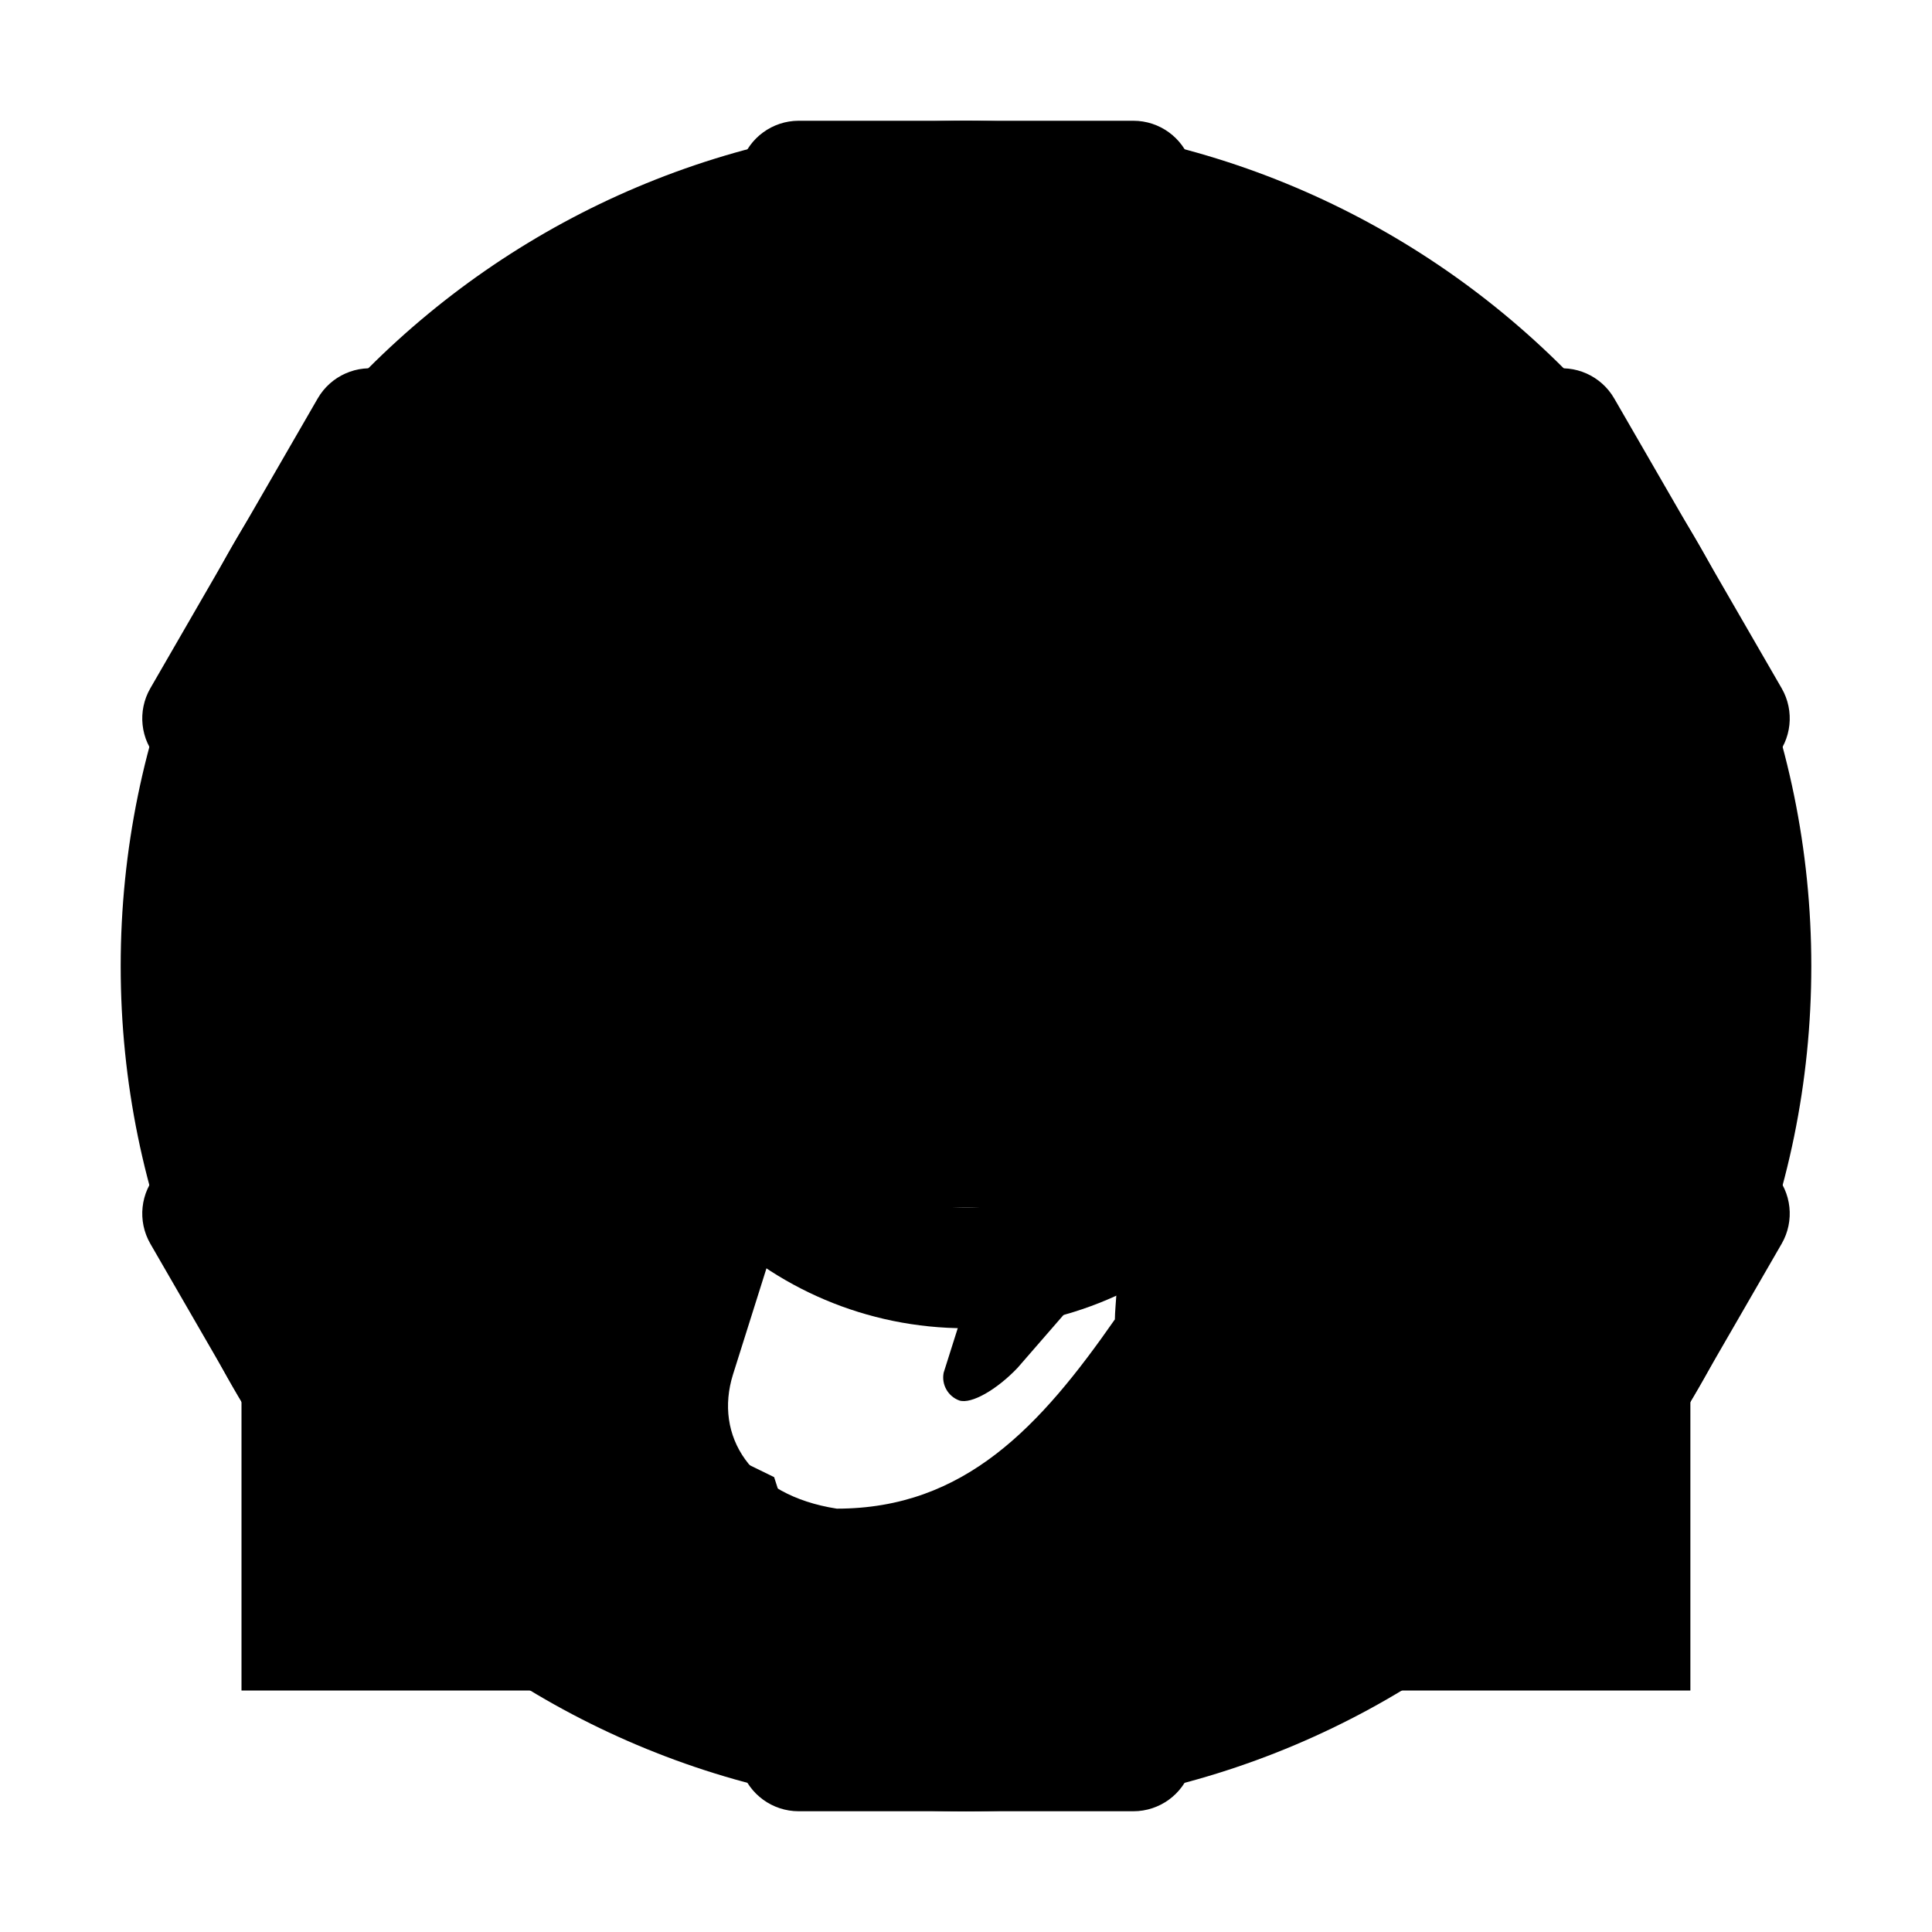
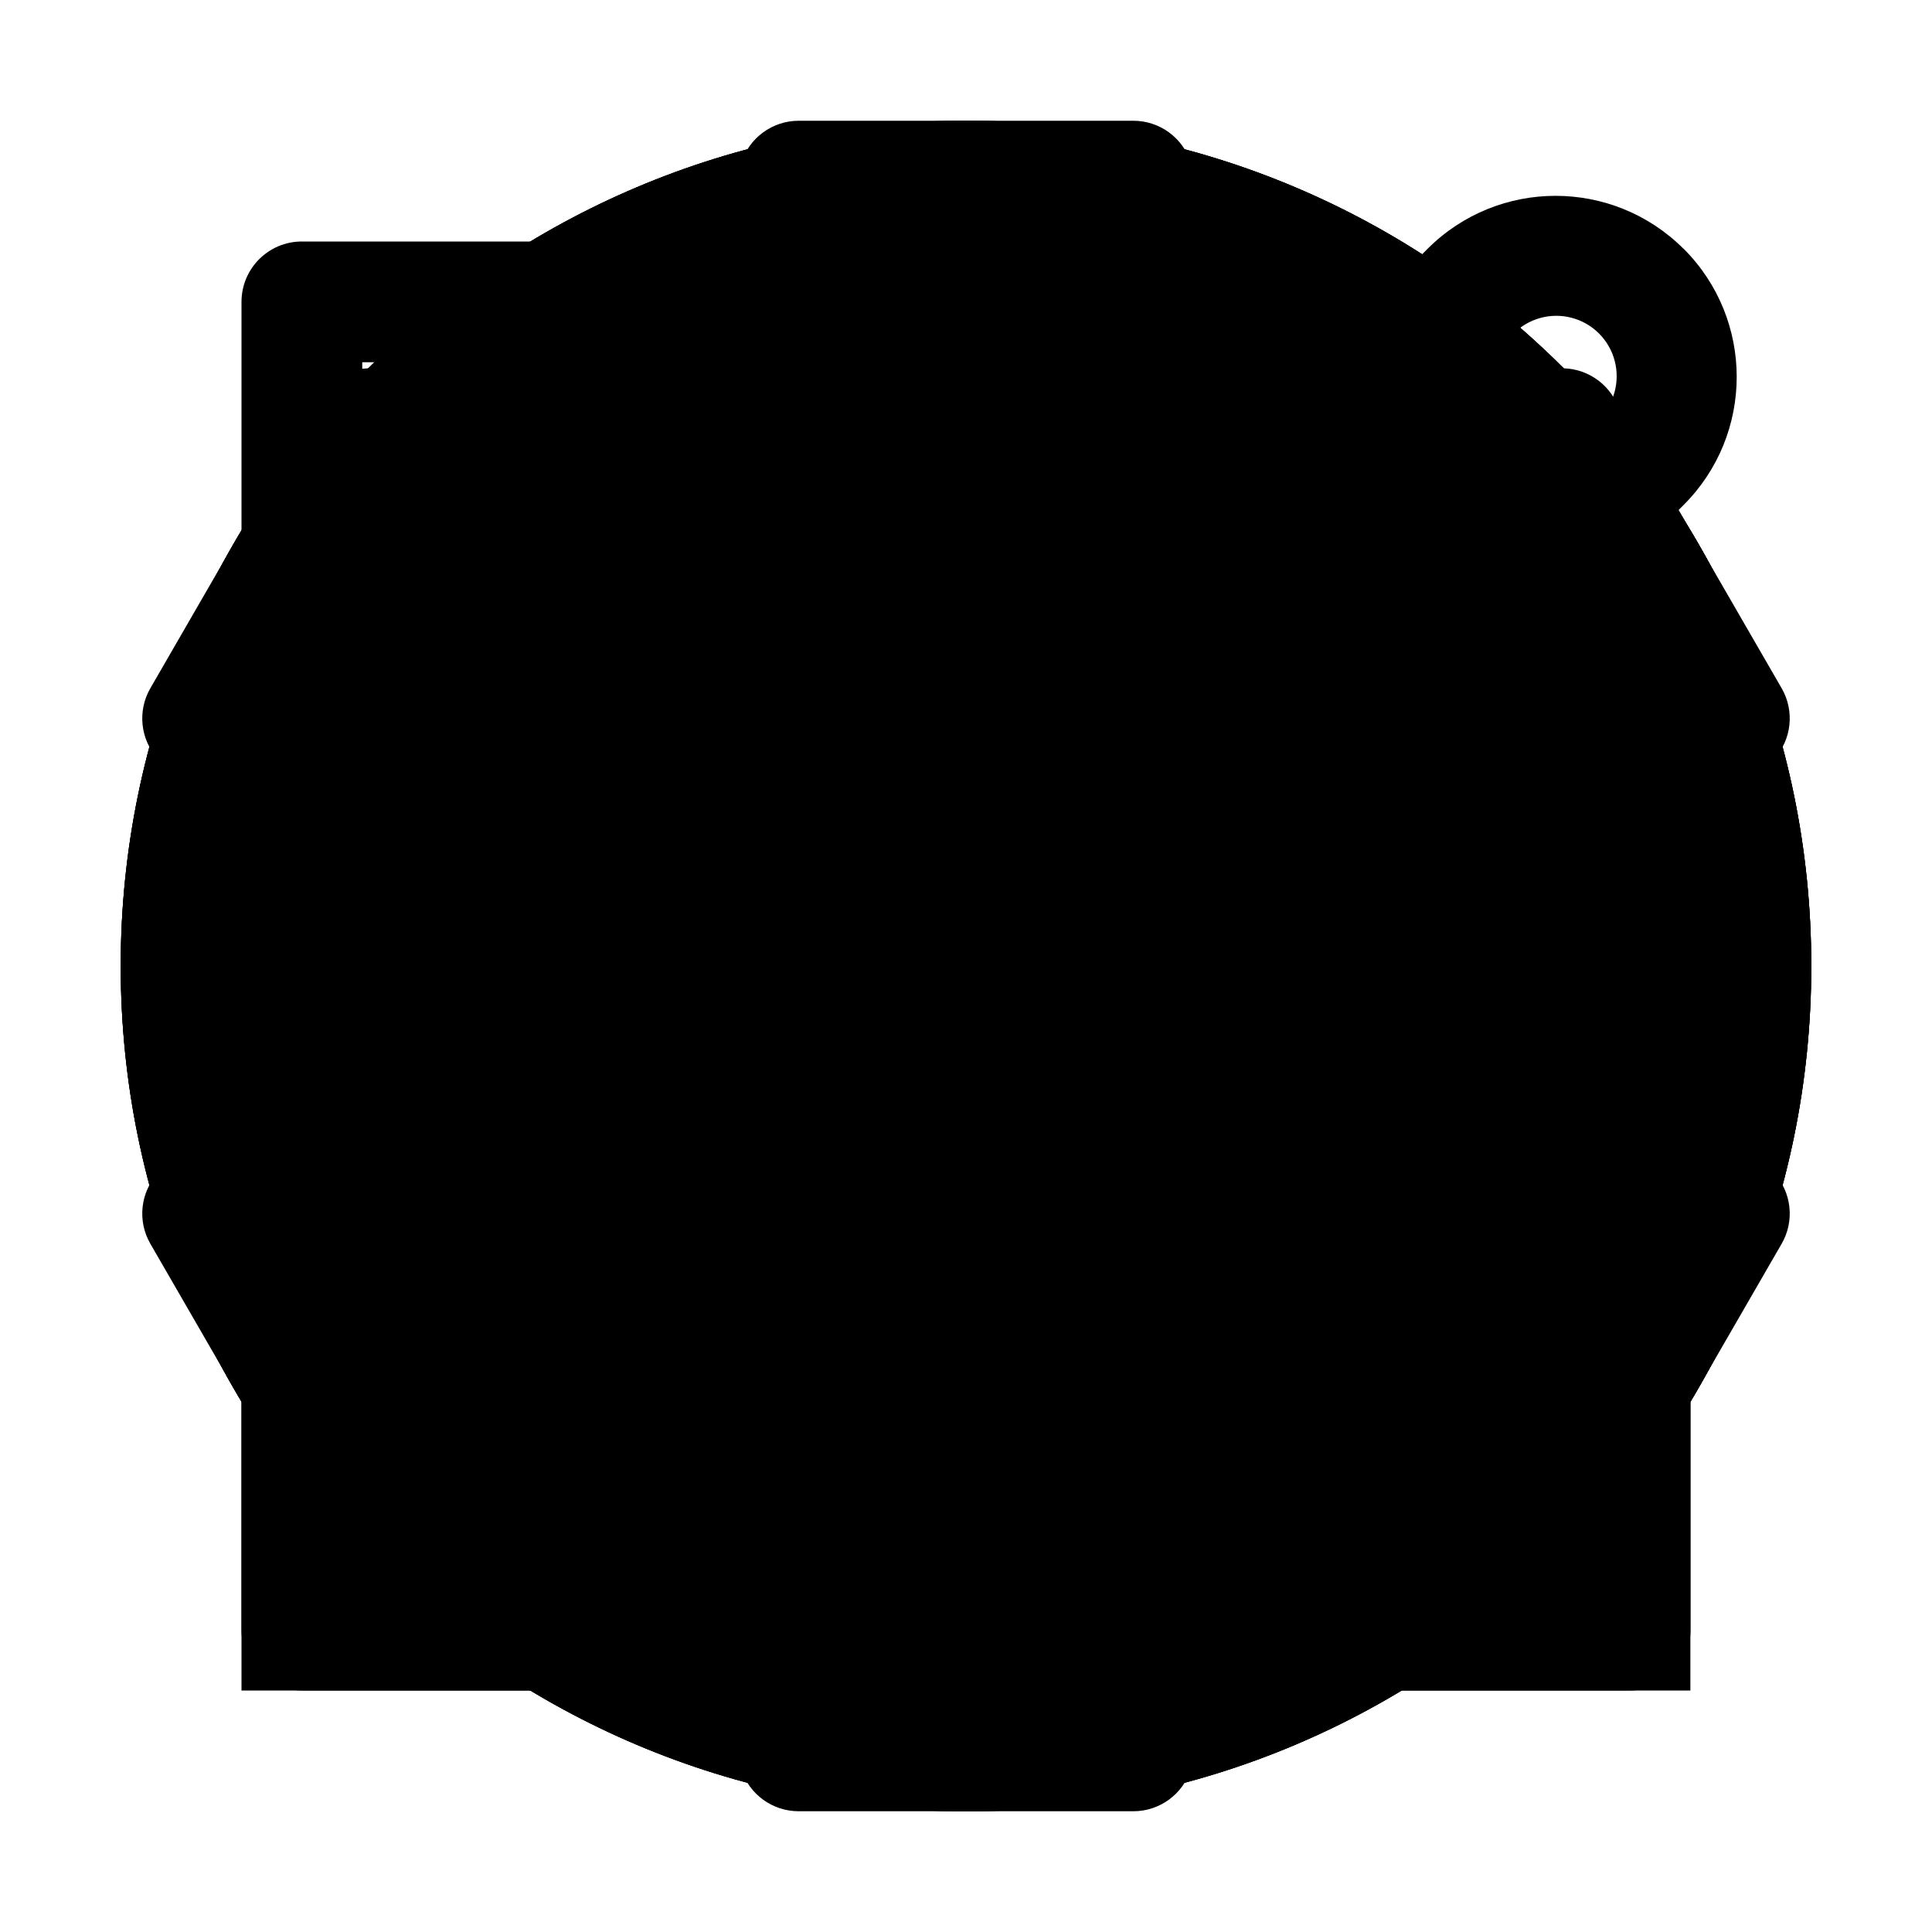
<svg xmlns="http://www.w3.org/2000/svg">
  <symbol id="add_col_after" viewBox="0 0 24 24">
    <path d="M5,14 C7.76,14.003 9.997,16.24 10,19 C10,21.761 7.761,24 5,24 C2.239,24 1.77635684e-15,21.761 1.77635684e-15,19 C1.77635684e-15,16.239 2.239,14 5,14 Z M7.5,19.938 C8.018,19.938 8.438,19.518 8.438,19 C8.438,18.482 8.018,18.062 7.5,18.062 L6.25,18.062 C6.077,18.062 5.938,17.923 5.938,17.75 L5.938,16.5 C5.938,15.982 5.518,15.562 5,15.562 C4.482,15.562 4.062,15.982 4.062,16.5 L4.062,17.75 C4.062,17.923 3.923,18.062 3.75,18.062 L2.5,18.062 C1.982,18.062 1.562,18.482 1.562,19 C1.562,19.518 1.982,19.938 2.5,19.938 L3.75,19.938 C3.923,19.938 4.062,20.077 4.062,20.25 L4.062,21.5 C4.062,22.018 4.482,22.438 5,22.438 C5.518,22.438 5.938,22.018 5.938,21.5 L5.938,20.25 C5.938,20.077 6.077,19.938 6.25,19.938 L7.5,19.938 Z M16,19 C16,20.657 17.343,22 19,22 C20.657,22 22,20.657 22,19 L22,5 C22,3.343 20.657,2 19,2 C17.343,2 16,3.343 16,5 L16,19 Z M14,19 L14,5 C14,2.239 16.239,0 19,0 C21.761,0 24,2.239 24,5 L24,19 C24,21.761 21.761,24 19,24 C16.239,24 14,21.761 14,19 Z" />
  </symbol>
  <symbol id="add_col_before" viewBox="0 0 24 24">
    <path d="M19,14 C21.76,14.003 23.997,16.24 24,19 C24,21.761 21.761,24 19,24 C16.239,24 14,21.761 14,19 C14,16.239 16.239,14 19,14 Z M21.5,19.938 C22.018,19.938 22.438,19.518 22.438,19 C22.438,18.482 22.018,18.062 21.5,18.062 L20.25,18.062 C20.077,18.062 19.938,17.923 19.938,17.75 L19.938,16.5 C19.938,15.982 19.518,15.562 19,15.562 C18.482,15.562 18.062,15.982 18.062,16.5 L18.062,17.75 C18.062,17.923 17.923,18.062 17.75,18.062 L16.5,18.062 C15.982,18.062 15.562,18.482 15.562,19 C15.562,19.518 15.982,19.938 16.5,19.938 L17.75,19.938 C17.923,19.938 18.062,20.077 18.062,20.25 L18.062,21.5 C18.062,22.018 18.482,22.438 19,22.438 C19.518,22.438 19.938,22.018 19.938,21.5 L19.938,20.25 C19.938,20.077 20.077,19.938 20.25,19.938 L21.5,19.938 Z M2,19 C2,20.657 3.343,22 5,22 C6.657,22 8,20.657 8,19 L8,5 C8,3.343 6.657,2 5,2 C3.343,2 2,3.343 2,5 L2,19 Z M-2.7585502e-16,19 L5.81397739e-16,5 C-1.37692243e-16,2.239 2.239,0 5,0 C7.761,0 10,2.239 10,5 L10,19 C10,21.761 7.761,24 5,24 C2.239,24 4.43234962e-16,21.761 -2.7585502e-16,19 Z" />
  </symbol>
  <symbol id="add_row_after" viewBox="0 0 24 24">
    <path d="M19,0 C21.76,0.003 23.997,2.24 24,5 C24,7.761 21.761,10 19,10 C16.239,10 14,7.761 14,5 C14,2.239 16.239,0 19,0 Z M21.5,5.938 C22.018,5.938 22.438,5.518 22.438,5 C22.438,4.482 22.018,4.062 21.5,4.062 L20.25,4.062 C20.077,4.062 19.938,3.923 19.938,3.75 L19.938,2.5 C19.938,1.982 19.518,1.562 19,1.562 C18.482,1.562 18.062,1.982 18.062,2.5 L18.062,3.75 C18.062,3.923 17.923,4.062 17.75,4.062 L16.5,4.062 C15.982,4.062 15.562,4.482 15.562,5 C15.562,5.518 15.982,5.938 16.5,5.938 L17.75,5.938 C17.923,5.938 18.062,6.077 18.062,6.25 L18.062,7.5 C18.062,8.018 18.482,8.438 19,8.438 C19.518,8.438 19.938,8.018 19.938,7.5 L19.938,6.25 C19.938,6.077 20.077,5.938 20.25,5.938 L21.5,5.938 Z M5,16 C3.343,16 2,17.343 2,19 C2,20.657 3.343,22 5,22 L19,22 C20.657,22 22,20.657 22,19 C22,17.343 20.657,16 19,16 L5,16 Z M5,14 L19,14 C21.761,14 24,16.239 24,19 C24,21.761 21.761,24 19,24 L5,24 C2.239,24 3.38176876e-16,21.761 0,19 C-1.2263553e-15,16.239 2.239,14 5,14 Z" />
  </symbol>
  <symbol id="add_row_before" viewBox="0 0 24 24">
    <path d="M19,14 C21.76,14.003 23.997,16.24 24,19 C24,21.761 21.761,24 19,24 C16.239,24 14,21.761 14,19 C14,16.239 16.239,14 19,14 Z M21.5,19.938 C22.018,19.938 22.438,19.518 22.438,19 C22.438,18.482 22.018,18.062 21.5,18.062 L20.25,18.062 C20.077,18.062 19.938,17.923 19.938,17.75 L19.938,16.5 C19.938,15.982 19.518,15.562 19,15.562 C18.482,15.562 18.062,15.982 18.062,16.5 L18.062,17.75 C18.062,17.923 17.923,18.062 17.75,18.062 L16.5,18.062 C15.982,18.062 15.562,18.482 15.562,19 C15.562,19.518 15.982,19.938 16.5,19.938 L17.75,19.938 C17.923,19.938 18.062,20.077 18.062,20.25 L18.062,21.5 C18.062,22.018 18.482,22.438 19,22.438 C19.518,22.438 19.938,22.018 19.938,21.5 L19.938,20.25 C19.938,20.077 20.077,19.938 20.25,19.938 L21.5,19.938 Z M5,2 C3.343,2 2,3.343 2,5 C2,6.657 3.343,8 5,8 L19,8 C20.657,8 22,6.657 22,5 C22,3.343 20.657,2 19,2 L5,2 Z M5,0 L19,0 C21.761,-5.07265313e-16 24,2.239 24,5 C24,7.761 21.761,10 19,10 L5,10 C2.239,10 3.38176876e-16,7.761 0,5 C-1.2263553e-15,2.239 2.239,5.07265313e-16 5,0 Z" />
  </symbol>
  <symbol id="bold" viewBox="0 0 24 24">
    <path d="M17.194,10.962A6.271,6.271,0,0,0,12.844.248H4.3a1.25,1.25,0,0,0,0,2.5H5.313a.25.25,0,0,1,.25.25V21a.25.25,0,0,1-.25.25H4.3a1.25,1.25,0,1,0,0,2.5h9.963a6.742,6.742,0,0,0,2.93-12.786Zm-4.35-8.214a3.762,3.762,0,0,1,0,7.523H8.313a.25.25,0,0,1-.25-.25V3a.25.25,0,0,1,.25-.25Zm1.42,18.5H8.313a.25.25,0,0,1-.25-.25V13.021a.25.25,0,0,1,.25-.25h4.531c.017,0,.033,0,.049,0l.013,0h1.358a4.239,4.239,0,0,1,0,8.477Z" />
  </symbol>
  <symbol id="checklist" viewBox="0 0 24 24">
    <path d="M21,0H3A3,3,0,0,0,0,3V21a3,3,0,0,0,3,3H21a3,3,0,0,0,3-3V3A3,3,0,0,0,21,0Zm1,21a1,1,0,0,1-1,1H3a1,1,0,0,1-1-1V3A1,1,0,0,1,3,2H21a1,1,0,0,1,1,1Z" />
    <path d="M11.249,4.5a1.251,1.251,0,0,0-1.75.25L7.365,7.6l-.482-.481A1.25,1.25,0,0,0,5.116,8.883l1.5,1.5A1.262,1.262,0,0,0,8.5,10.249l3-4A1.25,1.25,0,0,0,11.249,4.5Z" />
    <path d="M11.249,13.5a1.251,1.251,0,0,0-1.75.25L7.365,16.6l-.482-.481a1.25,1.25,0,1,0-1.767,1.768l1.5,1.5A1.265,1.265,0,0,0,8.5,19.249l3-4A1.25,1.25,0,0,0,11.249,13.5Z" />
    <path d="M18.5,7.749H14a1.25,1.25,0,0,0,0,2.5h4.5a1.25,1.25,0,0,0,0-2.5Z" />
    <path d="M18.5,15.749H14a1.25,1.25,0,0,0,0,2.5h4.5a1.25,1.25,0,1,0,0-2.5Z" />
  </symbol>
  <symbol id="code" viewBox="0 0 24 24">
    <path d="M9.147,21.552a1.244,1.244,0,0,1-.895-.378L.84,13.561a2.257,2.257,0,0,1,0-3.125L8.252,2.823a1.25,1.25,0,0,1,1.791,1.744l-6.9,7.083a.5.5,0,0,0,0,.7l6.9,7.082a1.25,1.25,0,0,1-.9,2.122Z" />
    <path d="M14.854,21.552a1.25,1.25,0,0,1-.9-2.122l6.9-7.083a.5.5,0,0,0,0-.7l-6.9-7.082a1.25,1.25,0,0,1,1.791-1.744l7.411,7.612a2.257,2.257,0,0,1,0,3.125l-7.412,7.614A1.244,1.244,0,0,1,14.854,21.552Zm6.514-9.373h0Z" />
  </symbol>
  <symbol id="combine_cells" viewBox="0 0 24 24">
    <path d="M2,19 C2,20.657 3.343,22 5,22 L19,22 C20.657,22 22,20.657 22,19 L22,5 C22,3.343 20.657,2 19,2 L5,2 C3.343,2 2,3.343 2,5 L2,19 Z M-1.16403344e-15,19 L-3.0678068e-16,5 C-6.44957556e-16,2.239 2.239,0 5,0 L19,0 C21.761,0 24,2.239 24,5 L24,19 C24,21.761 21.761,24 19,24 L5,24 C2.239,24 9.50500275e-16,21.761 -1.16403344e-15,19 Z M12,10 C12.552,10 13,10.448 13,11 L13,13 C13,13.552 12.552,14 12,14 C11.448,14 11,13.552 11,13 L11,11 C11,10.448 11.448,10 12,10 Z M12,16 C12.552,16 13,16.448 13,17 L13,20 C13,20.552 12.552,21 12,21 C11.448,21 11,20.552 11,20 L11,17 C11,16.448 11.448,16 12,16 Z M12,3 C12.552,3 13,3.448 13,4 L13,7 C13,7.552 12.552,8 12,8 C11.448,8 11,7.552 11,7 L11,4 C11,3.448 11.448,3 12,3 Z" />
  </symbol>
  <symbol id="delete_col" viewBox="0 0 24 24">
    <path d="M12.641,21.931 C12.936,22.569 13.323,23.155 13.787,23.671 C13.232,23.884 12.629,24 12,24 C9.239,24 7,21.761 7,19 L7,5 C7,2.239 9.239,0 12,0 C14.761,0 17,2.239 17,5 L17,12.29 C16.278,12.505 15.604,12.833 15,13.255 L15,5 C15,3.343 13.657,2 12,2 C10.343,2 9,3.343 9,5 L9,19 C9,20.657 10.343,22 12,22 C12.22,22 12.435,21.976 12.641,21.931 Z M19,14 C21.76,14.003 23.997,16.24 24,19 C24,21.761 21.761,24 19,24 C16.239,24 14,21.761 14,19 C14,16.239 16.239,14 19,14 Z M16.5,19.938 L21.5,19.938 C22.018,19.938 22.438,19.518 22.438,19 C22.438,18.482 22.018,18.062 21.5,18.062 L16.5,18.062 C15.982,18.062 15.562,18.482 15.562,19 C15.562,19.518 15.982,19.938 16.5,19.938 Z" />
  </symbol>
  <symbol id="delete_row" viewBox="0 0 24 24">
    <path d="M13.255,15 C12.833,15.604 12.505,16.278 12.29,17 L5,17 C2.239,17 3.38176876e-16,14.761 0,12 C-1.2263553e-15,9.239 2.239,7 5,7 L19,7 C21.761,7 24,9.239 24,12 C24,12.629 23.884,13.232 23.671,13.787 C23.155,13.323 22.569,12.936 21.931,12.641 C21.976,12.435 22,12.22 22,12 C22,10.343 20.657,9 19,9 L5,9 C3.343,9 2,10.343 2,12 C2,13.657 3.343,15 5,15 L13.255,15 Z M19,14 C21.76,14.003 23.997,16.24 24,19 C24,21.761 21.761,24 19,24 C16.239,24 14,21.761 14,19 C14,16.239 16.239,14 19,14 Z M16.5,19.938 L21.5,19.938 C22.018,19.938 22.438,19.518 22.438,19 C22.438,18.482 22.018,18.062 21.5,18.062 L16.5,18.062 C15.982,18.062 15.562,18.482 15.562,19 C15.562,19.518 15.982,19.938 16.5,19.938 Z" />
  </symbol>
  <symbol id="delete_table" viewBox="0 0 24 24">
    <path d="M19,14 C21.76,14.003 23.997,16.24 24,19 C24,21.761 21.761,24 19,24 C16.239,24 14,21.761 14,19 C14,16.239 16.239,14 19,14 Z M16.5,19.938 L21.5,19.938 C22.018,19.938 22.438,19.518 22.438,19 C22.438,18.482 22.018,18.062 21.5,18.062 L16.5,18.062 C15.982,18.062 15.562,18.482 15.562,19 C15.562,19.518 15.982,19.938 16.5,19.938 Z M12.29,17 L9,17 L9,22 L12.674,22 C13.03,22.75 13.515,23.426 14.101,24 L5,24 C2.239,24 -1.43817996e-15,21.761 -1.77635684e-15,19 L-3.55271368e-15,5 C-3.89089055e-15,2.239 2.239,5.07265313e-16 5,-1.77635684e-15 L19,-1.77635684e-15 C21.761,-2.28362215e-15 24,2.239 24,5 L24,7.823 C24.012,7.881 24.019,7.94 24.019,8 C24.019,8.06 24.012,8.119 24,8.177 L24,14.101 C23.426,13.515 22.75,13.03 22,12.674 L22,9 L17,9 L17,12.29 C16.278,12.505 15.604,12.833 15,13.255 L15,9 L9,9 L9,15 L13.255,15 C12.833,15.604 12.505,16.278 12.29,17 Z M17,7 L22,7 L22,5 C22,3.343 20.657,2 19,2 L17,2 L17,7 Z M15,7 L15,2 L9,2 L9,7 L15,7 Z M7,2 L5,2 C3.343,2 2,3.343 2,5 L2,7 L7,7 L7,2 Z M2,9 L2,15 L7,15 L7,9 L2,9 Z M2,17 L2,19 C2,20.657 3.343,22 5,22 L7,22 L7,17 L2,17 Z" />
  </symbol>
  <symbol id="github" viewBox="0 0 24 24">
    <path d="M11.999,0.5 C5.649,0.5 0.5,5.648 0.5,12 C0.5,17.082 3.794,21.392 8.365,22.914 C8.939,23.017 9.121,22.678 9.121,22.373 C9.121,22.099 9.127,21.336 9.121,20.376 C5.923,21.07 5.26,18.861 5.26,18.861 C4.737,17.532 3.985,17.179 3.985,17.179 C2.94,16.465 4.062,16.48 4.062,16.48 C5.215,16.56 5.824,17.664 5.824,17.664 C6.85,19.422 8.515,18.914 9.17,18.62 C9.276,17.878 9.572,17.369 9.901,17.084 C7.347,16.792 4.663,15.807 4.663,11.398 C4.663,10.143 5.111,9.117 5.847,8.312 C5.729,8.023 5.333,6.852 5.959,5.269 C5.959,5.269 6.926,4.96 9.121,6.449 C10.039,6.193 11.023,6.066 12.001,6.061 C12.977,6.066 13.961,6.193 14.881,6.449 C17.076,4.961 18.04,5.269 18.04,5.269 C18.667,6.852 18.272,8.023 18.154,8.312 C18.89,9.117 19.337,10.143 19.337,11.398 C19.337,15.818 16.648,16.789 14.086,17.072 C14.498,17.429 14.873,18.119 14.873,19.192 C14.873,20.63 14.873,21.998 14.873,22.376 C14.873,22.684 15.059,23.023 15.643,22.912 C20.209,21.389 23.5,17.08 23.5,12 C23.5,5.648 18.352,0.5 11.999,0.5 Z" />
  </symbol>
  <symbol id="h1" viewBox="0 0 24 24">
    <text x="-3" y="20" font-size="22" font-weight="bold">H1</text>
  </symbol>
  <symbol id="h2" viewBox="0 0 24 24">
    <text x="-3" y="20" font-size="22" font-weight="bold">H2</text>
  </symbol>
  <symbol id="h3" viewBox="0 0 24 24">
    <text x="-3" y="20" font-size="22" font-weight="bold">H3</text>
  </symbol>
  <symbol id="hr" viewBox="0 0 24 24">
    <path d="M5,13 C4.448,13 4,12.552 4,12 C4,11.448 4.448,11 5,11 L19,11 C19.552,11 20,11.448 20,12 C20,12.552 19.552,13 19,13 L5,13 Z" />
  </symbol>
  <symbol id="image" viewBox="0 0 24 24">
    <circle cx="9.75" cy="6.247" r="2.25" />
    <path d="M16.916,8.71A1.027,1.027,0,0,0,16,8.158a1.007,1.007,0,0,0-.892.586L13.55,12.178a.249.249,0,0,1-.422.053l-.82-1.024a1,1,0,0,0-.813-.376,1.007,1.007,0,0,0-.787.426L7.59,15.71A.5.5,0,0,0,8,16.5H20a.5.5,0,0,0,.425-.237.5.5,0,0,0,.022-.486Z" />
    <path d="M22,0H5.5a2,2,0,0,0-2,2V18.5a2,2,0,0,0,2,2H22a2,2,0,0,0,2-2V2A2,2,0,0,0,22,0Zm-.145,18.354a.5.5,0,0,1-.354.146H6a.5.5,0,0,1-.5-.5V2.5A.5.5,0,0,1,6,2H21.5a.5.5,0,0,1,.5.5V18A.5.5,0,0,1,21.855,18.351Z" />
    <path d="M19.5,22H2.5a.5.5,0,0,1-.5-.5V4.5a1,1,0,0,0-2,0V22a2,2,0,0,0,2,2H19.5a1,1,0,0,0,0-2Z" />
  </symbol>
  <symbol id="italic" viewBox="0 0 24 24">
    <path d="M22.5.248H14.863a1.25,1.25,0,0,0,0,2.5h1.086a.25.25,0,0,1,.211.384L4.78,21.017a.5.5,0,0,1-.422.231H1.5a1.25,1.25,0,0,0,0,2.5H9.137a1.25,1.25,0,0,0,0-2.5H8.051a.25.25,0,0,1-.211-.384L19.22,2.98a.5.5,0,0,1,.422-.232H22.5a1.25,1.25,0,0,0,0-2.5Z" />
  </symbol>
  <symbol id="link" viewBox="0 0 24 24">
    <path d="M12.406,14.905a1,1,0,0,0-.543,1.307,1,1,0,0,1-.217,1.09L8.818,20.131a2,2,0,0,1-2.828,0L3.868,18.01a2,2,0,0,1,0-2.829L6.7,12.353a1.013,1.013,0,0,1,1.091-.217,1,1,0,0,0,.763-1.849,3.034,3.034,0,0,0-3.268.652L2.454,13.767a4.006,4.006,0,0,0,0,5.657l2.122,2.121a4,4,0,0,0,5.656,0l2.829-2.828a3.008,3.008,0,0,0,.651-3.27A1,1,0,0,0,12.406,14.905Z" />
    <path d="M7.757,16.241a1.011,1.011,0,0,0,1.414,0L16.95,8.463a1,1,0,0,0-1.414-1.414L7.757,14.827A1,1,0,0,0,7.757,16.241Z" />
    <path d="M21.546,4.574,19.425,2.453a4.006,4.006,0,0,0-5.657,0L10.939,5.281a3.006,3.006,0,0,0-.651,3.269,1,1,0,1,0,1.849-.764A1,1,0,0,1,12.354,6.7l2.828-2.828a2,2,0,0,1,2.829,0l2.121,2.121a2,2,0,0,1,0,2.829L17.3,11.645a1.015,1.015,0,0,1-1.091.217,1,1,0,0,0-.765,1.849,3.026,3.026,0,0,0,3.27-.651l2.828-2.828A4.007,4.007,0,0,0,21.546,4.574Z" />
  </symbol>
  <symbol id="mention" viewBox="0 0 24 24">
    <path d="M12,.5A11.634,11.634,0,0,0,.262,12,11.634,11.634,0,0,0,12,23.5a11.836,11.836,0,0,0,6.624-2,1.25,1.25,0,1,0-1.393-2.076A9.34,9.34,0,0,1,12,21a9.132,9.132,0,0,1-9.238-9A9.132,9.132,0,0,1,12,3a9.132,9.132,0,0,1,9.238,9v.891a1.943,1.943,0,0,1-3.884,0V12A5.355,5.355,0,1,0,12,17.261a5.376,5.376,0,0,0,3.861-1.634,4.438,4.438,0,0,0,7.877-2.736V12A11.634,11.634,0,0,0,12,.5Zm0,14.261A2.763,2.763,0,1,1,14.854,12,2.812,2.812,0,0,1,12,14.761Z" />
  </symbol>
  <symbol id="ol" viewBox="0 0 24 24">
    <path d="M7.75,4.5h15a1,1,0,0,0,0-2h-15a1,1,0,0,0,0,2Z" />
    <path d="M22.75,11h-15a1,1,0,1,0,0,2h15a1,1,0,0,0,0-2Z" />
    <path d="M22.75,19.5h-15a1,1,0,0,0,0,2h15a1,1,0,0,0,0-2Z" />
    <path d="M2.212,17.248A2,2,0,0,0,.279,18.732a.75.75,0,1,0,1.45.386.5.5,0,1,1,.483.63.75.75,0,1,0,0,1.5.5.5,0,1,1-.482.635.75.75,0,1,0-1.445.4,2,2,0,1,0,3.589-1.648.251.251,0,0,1,0-.278,2,2,0,0,0-1.662-3.111Z" />
    <path d="M4.25,10.748a2,2,0,0,0-4,0,.75.75,0,0,0,1.5,0,.5.5,0,0,1,1,0,1.031,1.031,0,0,1-.227.645L.414,14.029A.75.75,0,0,0,1,15.248H3.5a.75.75,0,0,0,0-1.5H3.081a.249.249,0,0,1-.195-.406L3.7,12.33A2.544,2.544,0,0,0,4.25,10.748Z" />
    <path d="M4,5.248H3.75A.25.25,0,0,1,3.5,5V1.623A1.377,1.377,0,0,0,2.125.248H1.5a.75.75,0,0,0,0,1.5h.25A.25.25,0,0,1,2,2V5a.25.25,0,0,1-.25.25H1.5a.75.75,0,0,0,0,1.5H4a.75.75,0,0,0,0-1.5Z" />
  </symbol>
  <symbol id="paragraph" viewBox="0 0 24 24">
    <path d="M22.5.248H7.228a6.977,6.977,0,1,0,0,13.954H9.546a.25.25,0,0,1,.25.25V22.5a1.25,1.25,0,0,0,2.5,0V3a.25.25,0,0,1,.25-.25h3.682a.25.25,0,0,1,.25.25V22.5a1.25,1.25,0,0,0,2.5,0V3a.249.249,0,0,1,.25-.25H22.5a1.25,1.25,0,0,0,0-2.5ZM9.8,11.452a.25.25,0,0,1-.25.25H7.228a4.477,4.477,0,1,1,0-8.954H9.546A.25.25,0,0,1,9.8,3Z" />
  </symbol>
  <symbol id="quotes" viewBox="0 0 24 24">
    <path d="M18.559,3.932a4.942,4.942,0,1,0,0,9.883,4.609,4.609,0,0,0,1.115-.141.25.25,0,0,1,.276.368,6.83,6.83,0,0,1-5.878,3.523,1.25,1.25,0,0,0,0,2.5,9.71,9.71,0,0,0,9.428-9.95V8.873A4.947,4.947,0,0,0,18.559,3.932Z" />
    <path d="M6.236,3.932a4.942,4.942,0,0,0,0,9.883,4.6,4.6,0,0,0,1.115-.141.25.25,0,0,1,.277.368A6.83,6.83,0,0,1,1.75,17.565a1.25,1.25,0,0,0,0,2.5,9.711,9.711,0,0,0,9.428-9.95V8.873A4.947,4.947,0,0,0,6.236,3.932Z" />
  </symbol>
  <symbol id="redo" viewBox="0 0 24 24">
    <path d="M22.608.161a.5.5,0,0,0-.545.108L19.472,2.86a.25.25,0,0,1-.292.045A12.537,12.537,0,0,0,6.214,3.77,12.259,12.259,0,0,0,6.1,23.632a1.25,1.25,0,0,0,1.476-2.018A9.759,9.759,0,0,1,7.667,5.805a10,10,0,0,1,9.466-1.1.25.25,0,0,1,.084.409l-1.85,1.85a.5.5,0,0,0,.354.853h6.7a.5.5,0,0,0,.5-.5V.623A.5.5,0,0,0,22.608.161Z" />
  </symbol>
  <symbol id="remove" viewBox="0 0 24 24">
    <path d="M20.485,3.511A12.01,12.01,0,1,0,24,12,12.009,12.009,0,0,0,20.485,3.511Zm-1.767,15.21A9.51,9.51,0,1,1,21.5,12,9.508,9.508,0,0,1,18.718,18.721Z" />
    <path d="M16.987,7.01a1.275,1.275,0,0,0-1.8,0l-3.177,3.177L8.829,7.01A1.277,1.277,0,0,0,7.024,8.816L10.2,11.993,7.024,15.171a1.277,1.277,0,0,0,1.805,1.806L12.005,13.8l3.177,3.178a1.277,1.277,0,0,0,1.8-1.806l-3.176-3.178,3.176-3.177A1.278,1.278,0,0,0,16.987,7.01Z" />
  </symbol>
  <symbol id="safari-pinned-tab" viewBox="0 0 24 24">
    <path d="M23.75,12.952A1.25,1.25,0,0,0,22.5,11.7H13.564a.492.492,0,0,1-.282-.09c-.722-.513-1.482-.981-2.218-1.432-2.8-1.715-4.5-2.9-4.5-4.863,0-2.235,2.207-2.569,3.523-2.569a4.54,4.54,0,0,1,3.081.764A2.662,2.662,0,0,1,13.615,5.5l0,.3a1.25,1.25,0,1,0,2.5,0l0-.268A4.887,4.887,0,0,0,14.95,1.755C13.949.741,12.359.248,10.091.248c-3.658,0-6.023,1.989-6.023,5.069,0,2.773,1.892,4.512,4,5.927a.25.25,0,0,1-.139.458H1.5a1.25,1.25,0,0,0,0,2.5H12.477a.251.251,0,0,1,.159.058,4.339,4.339,0,0,1,1.932,3.466c0,3.268-3.426,3.522-4.477,3.522-1.814,0-3.139-.405-3.834-1.173a3.394,3.394,0,0,1-.65-2.7,1.25,1.25,0,0,0-2.488-.246A5.76,5.76,0,0,0,4.4,21.753c1.2,1.324,3.114,2,5.688,2,4.174,0,6.977-2.42,6.977-6.022a6.059,6.059,0,0,0-.849-3.147.25.25,0,0,1,.216-.377H22.5A1.25,1.25,0,0,0,23.75,12.952Z" />
  </symbol>
  <symbol id="strike" viewBox="0 0 24 24">
    <path d="M23.75,12.952A1.25,1.25,0,0,0,22.5,11.7H13.564a.492.492,0,0,1-.282-.09c-.722-.513-1.482-.981-2.218-1.432-2.8-1.715-4.5-2.9-4.5-4.863,0-2.235,2.207-2.569,3.523-2.569a4.54,4.54,0,0,1,3.081.764A2.662,2.662,0,0,1,13.615,5.5l0,.3a1.25,1.25,0,1,0,2.5,0l0-.268A4.887,4.887,0,0,0,14.95,1.755C13.949.741,12.359.248,10.091.248c-3.658,0-6.023,1.989-6.023,5.069,0,2.773,1.892,4.512,4,5.927a.25.25,0,0,1-.139.458H1.5a1.25,1.25,0,0,0,0,2.5H12.477a.251.251,0,0,1,.159.058,4.339,4.339,0,0,1,1.932,3.466c0,3.268-3.426,3.522-4.477,3.522-1.814,0-3.139-.405-3.834-1.173a3.394,3.394,0,0,1-.65-2.7,1.25,1.25,0,0,0-2.488-.246A5.76,5.76,0,0,0,4.4,21.753c1.2,1.324,3.114,2,5.688,2,4.174,0,6.977-2.42,6.977-6.022a6.059,6.059,0,0,0-.849-3.147.25.25,0,0,1,.216-.377H22.5A1.25,1.25,0,0,0,23.75,12.952Z" />
  </symbol>
  <symbol id="table" viewBox="0 0 24 24">
    <path fill-rule="evenodd" d="M17,17 L17,22 L19,22 C20.657,22 22,20.657 22,19 L22,17 L17,17 Z M15,17 L9,17 L9,22 L15,22 L15,17 Z M17,15 L22,15 L22,9 L17,9 L17,15 Z M15,15 L15,9 L9,9 L9,15 L15,15 Z M17,7 L22,7 L22,5 C22,3.343 20.657,2 19,2 L17,2 L17,7 Z M15,7 L15,2 L9,2 L9,7 L15,7 Z M24,16.177 L24,19 C24,21.761 21.761,24 19,24 L5,24 C2.239,24 2.11453371e-15,21.761 1.77635684e-15,19 L0,5 C-3.38176876e-16,2.239 2.239,2.28362215e-15 5,0 L19,0 C21.761,-5.07265313e-16 24,2.239 24,5 L24,7.823 C24.012,7.881 24.019,7.94 24.019,8 C24.019,8.06 24.012,8.119 24,8.177 L24,15.823 C24.012,15.881 24.019,15.94 24.019,16 C24.019,16.06 24.012,16.119 24,16.177 Z M7,2 L5,2 C3.343,2 2,3.343 2,5 L2,7 L7,7 L7,2 Z M2,9 L2,15 L7,15 L7,9 L2,9 Z M2,17 L2,19 C2,20.657 3.343,22 5,22 L7,22 L7,17 L2,17 Z" />
  </symbol>
  <symbol id="ul" viewBox="0 0 24 24">
    <circle cx="2.5" cy="3.998" r="2.5" />
    <path d="M8.5,5H23a1,1,0,0,0,0-2H8.5a1,1,0,0,0,0,2Z" />
    <circle cx="2.5" cy="11.998" r="2.5" />
    <path d="M23,11H8.5a1,1,0,0,0,0,2H23a1,1,0,0,0,0-2Z" />
    <circle cx="2.5" cy="19.998" r="2.5" />
    <path d="M23,19H8.5a1,1,0,0,0,0,2H23a1,1,0,0,0,0-2Z" />
  </symbol>
  <symbol id="underline" viewBox="0 0 24 24">
    <path d="M22.5,21.248H1.5a1.25,1.25,0,0,0,0,2.5h21a1.25,1.25,0,0,0,0-2.5Z" />
    <path d="M1.978,2.748H3.341a.25.25,0,0,1,.25.25v8.523a8.409,8.409,0,0,0,16.818,0V3a.25.25,0,0,1,.25-.25h1.363a1.25,1.25,0,0,0,0-2.5H16.3a1.25,1.25,0,0,0,0,2.5h1.363a.25.25,0,0,1,.25.25v8.523a5.909,5.909,0,0,1-11.818,0V3a.25.25,0,0,1,.25-.25H7.7a1.25,1.25,0,1,0,0-2.5H1.978a1.25,1.25,0,0,0,0,2.5Z" />
  </symbol>
  <symbol id="undo" viewBox="0 0 24 24">
    <path d="M17.786,3.77A12.542,12.542,0,0,0,4.821,2.905a.249.249,0,0,1-.292-.045L1.937.269A.507.507,0,0,0,1.392.16a.5.5,0,0,0-.308.462v6.7a.5.5,0,0,0,.5.5h6.7a.5.5,0,0,0,.354-.854L6.783,5.115a.253.253,0,0,1-.068-.228.249.249,0,0,1,.152-.181,10,10,0,0,1,9.466,1.1,9.759,9.759,0,0,1,.094,15.809A1.25,1.25,0,0,0,17.9,23.631a12.122,12.122,0,0,0,5.013-9.961A12.125,12.125,0,0,0,17.786,3.77Z" />
  </symbol>
  <svg id="home-filled" viewBox="0 0 1024 1024" data-v-78e17ca8="">
    <path fill="currentColor" d="M512 128 128 447.936V896h255.936V640H640v256h255.936V447.936z" />
  </svg>
  <svg id="settings" viewBox="0 0 1024 1024" data-v-78e17ca8="">
    <path fill="currentColor" d="M600.704 64a32 32 0 0 1 30.464 22.208l35.2 109.376c14.784 7.232 28.928 15.36 42.432 24.512l112.384-24.192a32 32 0 0 1 34.432 15.36L944.32 364.8a32 32 0 0 1-4.032 37.504l-77.12 85.12a357.12 357.12 0 0 1 0 49.024l77.12 85.248a32 32 0 0 1 4.032 37.504l-88.704 153.6a32 32 0 0 1-34.432 15.296L708.8 803.904c-13.44 9.088-27.648 17.28-42.368 24.512l-35.264 109.376A32 32 0 0 1 600.704 960H423.296a32 32 0 0 1-30.464-22.208L357.696 828.48a351.616 351.616 0 0 1-42.56-24.64l-112.32 24.256a32 32 0 0 1-34.432-15.36L79.68 659.2a32 32 0 0 1 4.032-37.504l77.12-85.248a357.12 357.12 0 0 1 0-48.896l-77.12-85.248A32 32 0 0 1 79.68 364.8l88.704-153.6a32 32 0 0 1 34.432-15.296l112.32 24.256c13.568-9.152 27.776-17.408 42.56-24.64l35.2-109.312A32 32 0 0 1 423.232 64H600.64zm-23.424 64H446.72l-36.352 113.088-24.512 11.968a294.113 294.113 0 0 0-34.816 20.096l-22.656 15.36-116.224-25.088-65.28 113.152 79.68 88.192-1.92 27.136a293.12 293.12 0 0 0 0 40.192l1.92 27.136-79.808 88.192 65.344 113.152 116.224-25.024 22.656 15.296a294.113 294.113 0 0 0 34.816 20.096l24.512 11.968L446.72 896h130.688l36.48-113.152 24.448-11.904a288.282 288.282 0 0 0 34.752-20.096l22.592-15.296 116.288 25.024 65.28-113.152-79.744-88.192 1.92-27.136a293.12 293.12 0 0 0 0-40.256l-1.92-27.136 79.808-88.128-65.344-113.152-116.288 24.96-22.592-15.232a287.616 287.616 0 0 0-34.752-20.096l-24.448-11.904L577.344 128zM512 320a192 192 0 1 1 0 384 192 192 0 0 1 0-384zm0 64a128 128 0 1 0 0 256 128 128 0 0 0 0-256z" />
  </svg>
+   <svg id="el-icon-close" viewBox="0 0 1024 1024" data-v-78e17ca8="">
+     <path fill="currentColor" d="M512 64a448 448 0 1 1 0 896 448 448 0 0 1 0-896zm0 393.664L407.936 353.6a38.4 38.4 0 1 0-54.336 54.336L457.664 512 353.6 616.064a38.4 38.4 0 1 0 54.336 54.336L512 566.336 616.064 670.4a38.4 38.4 0 1 0 54.336-54.336L566.336 512 670.4 407.936a38.4 38.4 0 1 0-54.336-54.336L512 457.664z" />
+   </svg>
+   <svg id="el-icon-edit" viewBox="0 0 1024 1024" data-v-78e17ca8="">
+     <path fill="currentColor" d="M832 512a32 32 0 1 1 64 0v352a32 32 0 0 1-32 32H160a32 32 0 0 1-32-32V160a32 32 0 0 1 32-32h352a32 32 0 0 1 0 64H192v640h640V512z" />
+     <path fill="currentColor" d="m469.952 554.24 52.8-7.552L847.104 222.4a32 32 0 1 0-45.248-45.248L477.44 501.44l-7.552 52.8zm422.4-422.4a96 96 0 0 1 0 135.808l-331.84 331.84a32 32 0 0 1-18.112 9.088L436.8 623.68a32 32 0 0 1-36.224-36.224l15.104-105.6a32 32 0 0 1 9.024-18.112l331.904-331.84a96 96 0 0 1 135.744 0z" />
+   </svg>
  <svg id="el-icon-info" viewBox="0 0 1024 1024" data-v-78e17ca8="">
    <path fill="currentColor" d="M512 64a448 448 0 1 1 0 896.064A448 448 0 0 1 512 64zm67.2 275.072c33.28 0 60.288-23.104 60.288-57.344s-27.072-57.344-60.288-57.344c-33.28 0-60.16 23.104-60.16 57.344s26.88 57.344 60.16 57.344zM590.912 699.2c0-6.848 2.368-24.64 1.024-34.752l-52.608 60.544c-10.88 11.456-24.512 19.392-30.912 17.28a12.992 12.992 0 0 1-8.256-14.72l87.68-276.992c7.168-35.136-12.544-67.2-54.336-71.296-44.096 0-108.992 44.736-148.48 101.504 0 6.784-1.28 23.68.064 33.792l52.544-60.608c10.88-11.328 23.552-19.328 29.952-17.152a12.8 12.8 0 0 1 7.808 16.128L388.48 728.576c-10.048 32.256 8.96 63.872 55.04 71.04 67.84 0 107.904-43.648 147.456-100.416z" />
+   </svg>
+   <svg id="el-icon-plus" viewBox="0 0 1024 1024" data-v-78e17ca8="">
+     <path fill="currentColor" d="M512 64a448 448 0 1 1 0 896 448 448 0 0 1 0-896zm-38.4 409.6H326.4a38.4 38.4 0 1 0 0 76.8h147.2v147.2a38.4 38.4 0 0 0 76.8 0V550.4h147.2a38.4 38.4 0 0 0 0-76.8H550.4V326.4a38.4 38.4 0 1 0-76.8 0v147.2z" />
  </svg>
  <symbol id="handle-left" viewBox="0 0 20 40">
    <path d="M0,40 a1, 1 0 0, 0 0,-40" />
    <line x1="6" y1="8" x2="6" y2="32" style="stroke: #eee; stroke-width: 2" />
    <line x1="11" y1="11" x2="11" y2="29" style="stroke: #eee; stroke-width: 2" />
  </symbol>
  <symbol id="handle-right" viewBox="0 0 20 40">
    <path d="M20,0 a1, 1 0 0, 0 0,40" />
    <line x1="14" y1="8" x2="14" y2="32" style="stroke: #eee; stroke-width: 2" />
    <line x1="9" y1="11" x2="9" y2="29" style="stroke: #eee; stroke-width: 2" />
  </symbol>
</svg>
